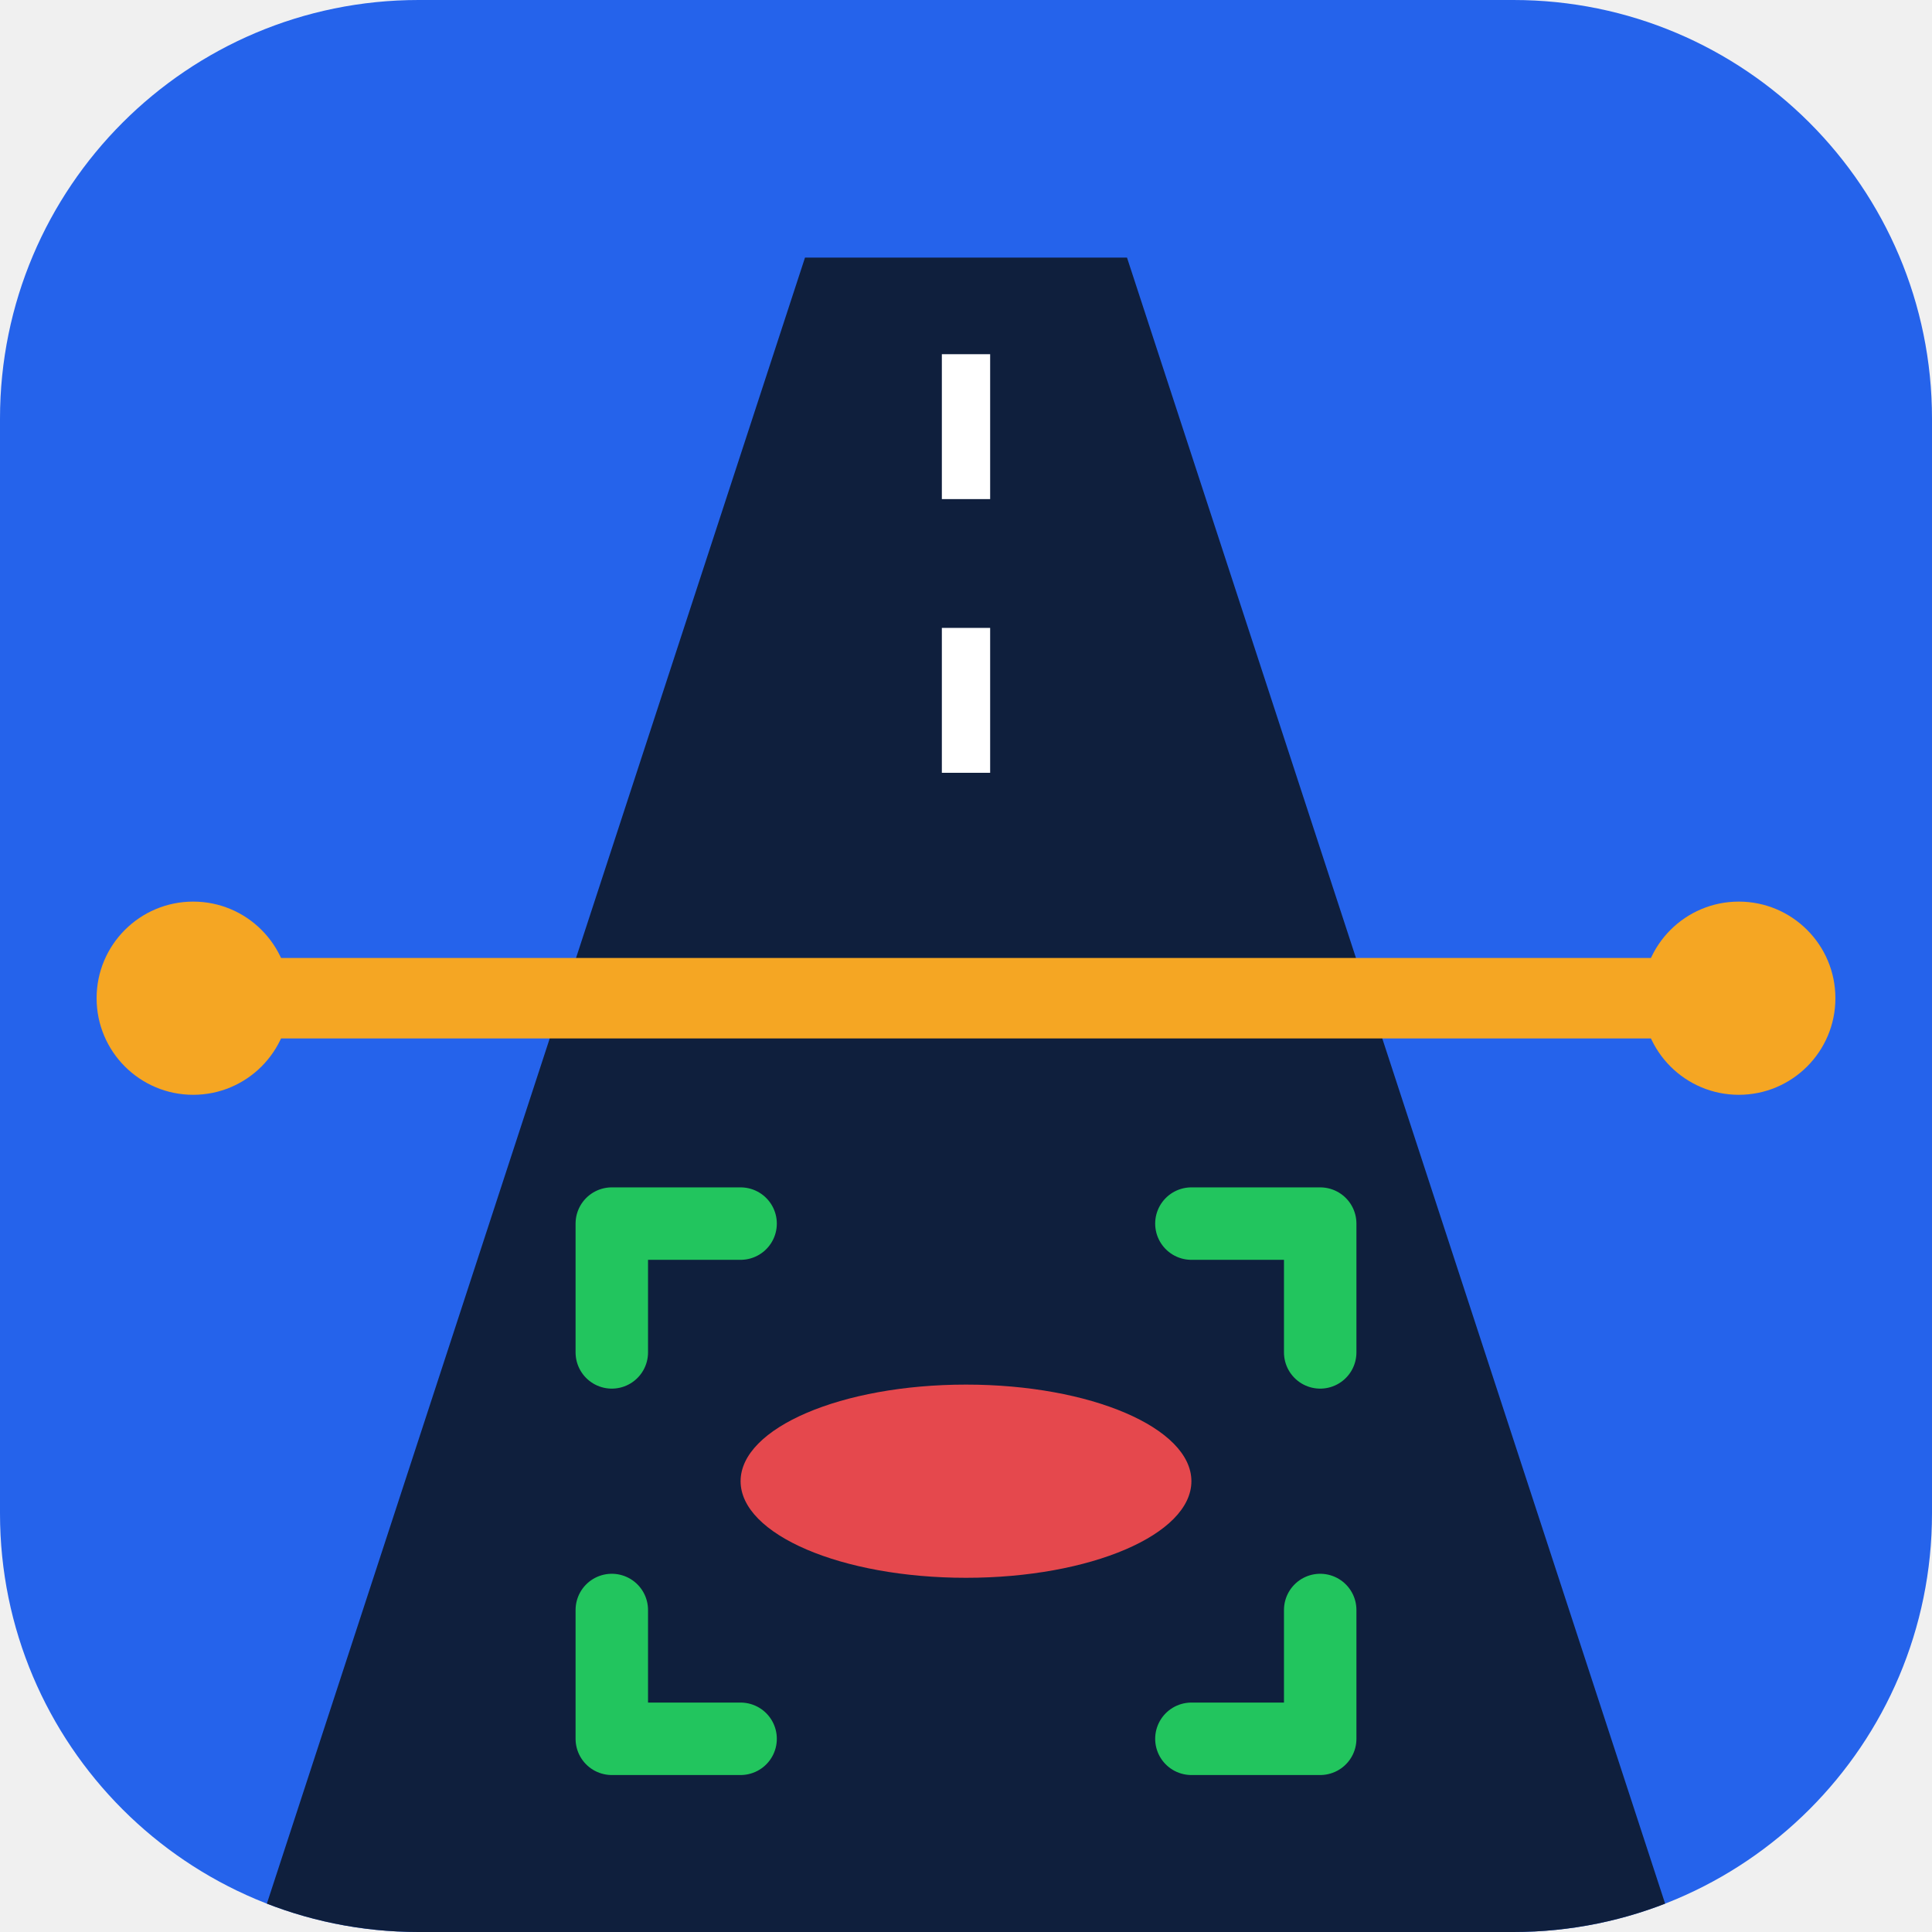
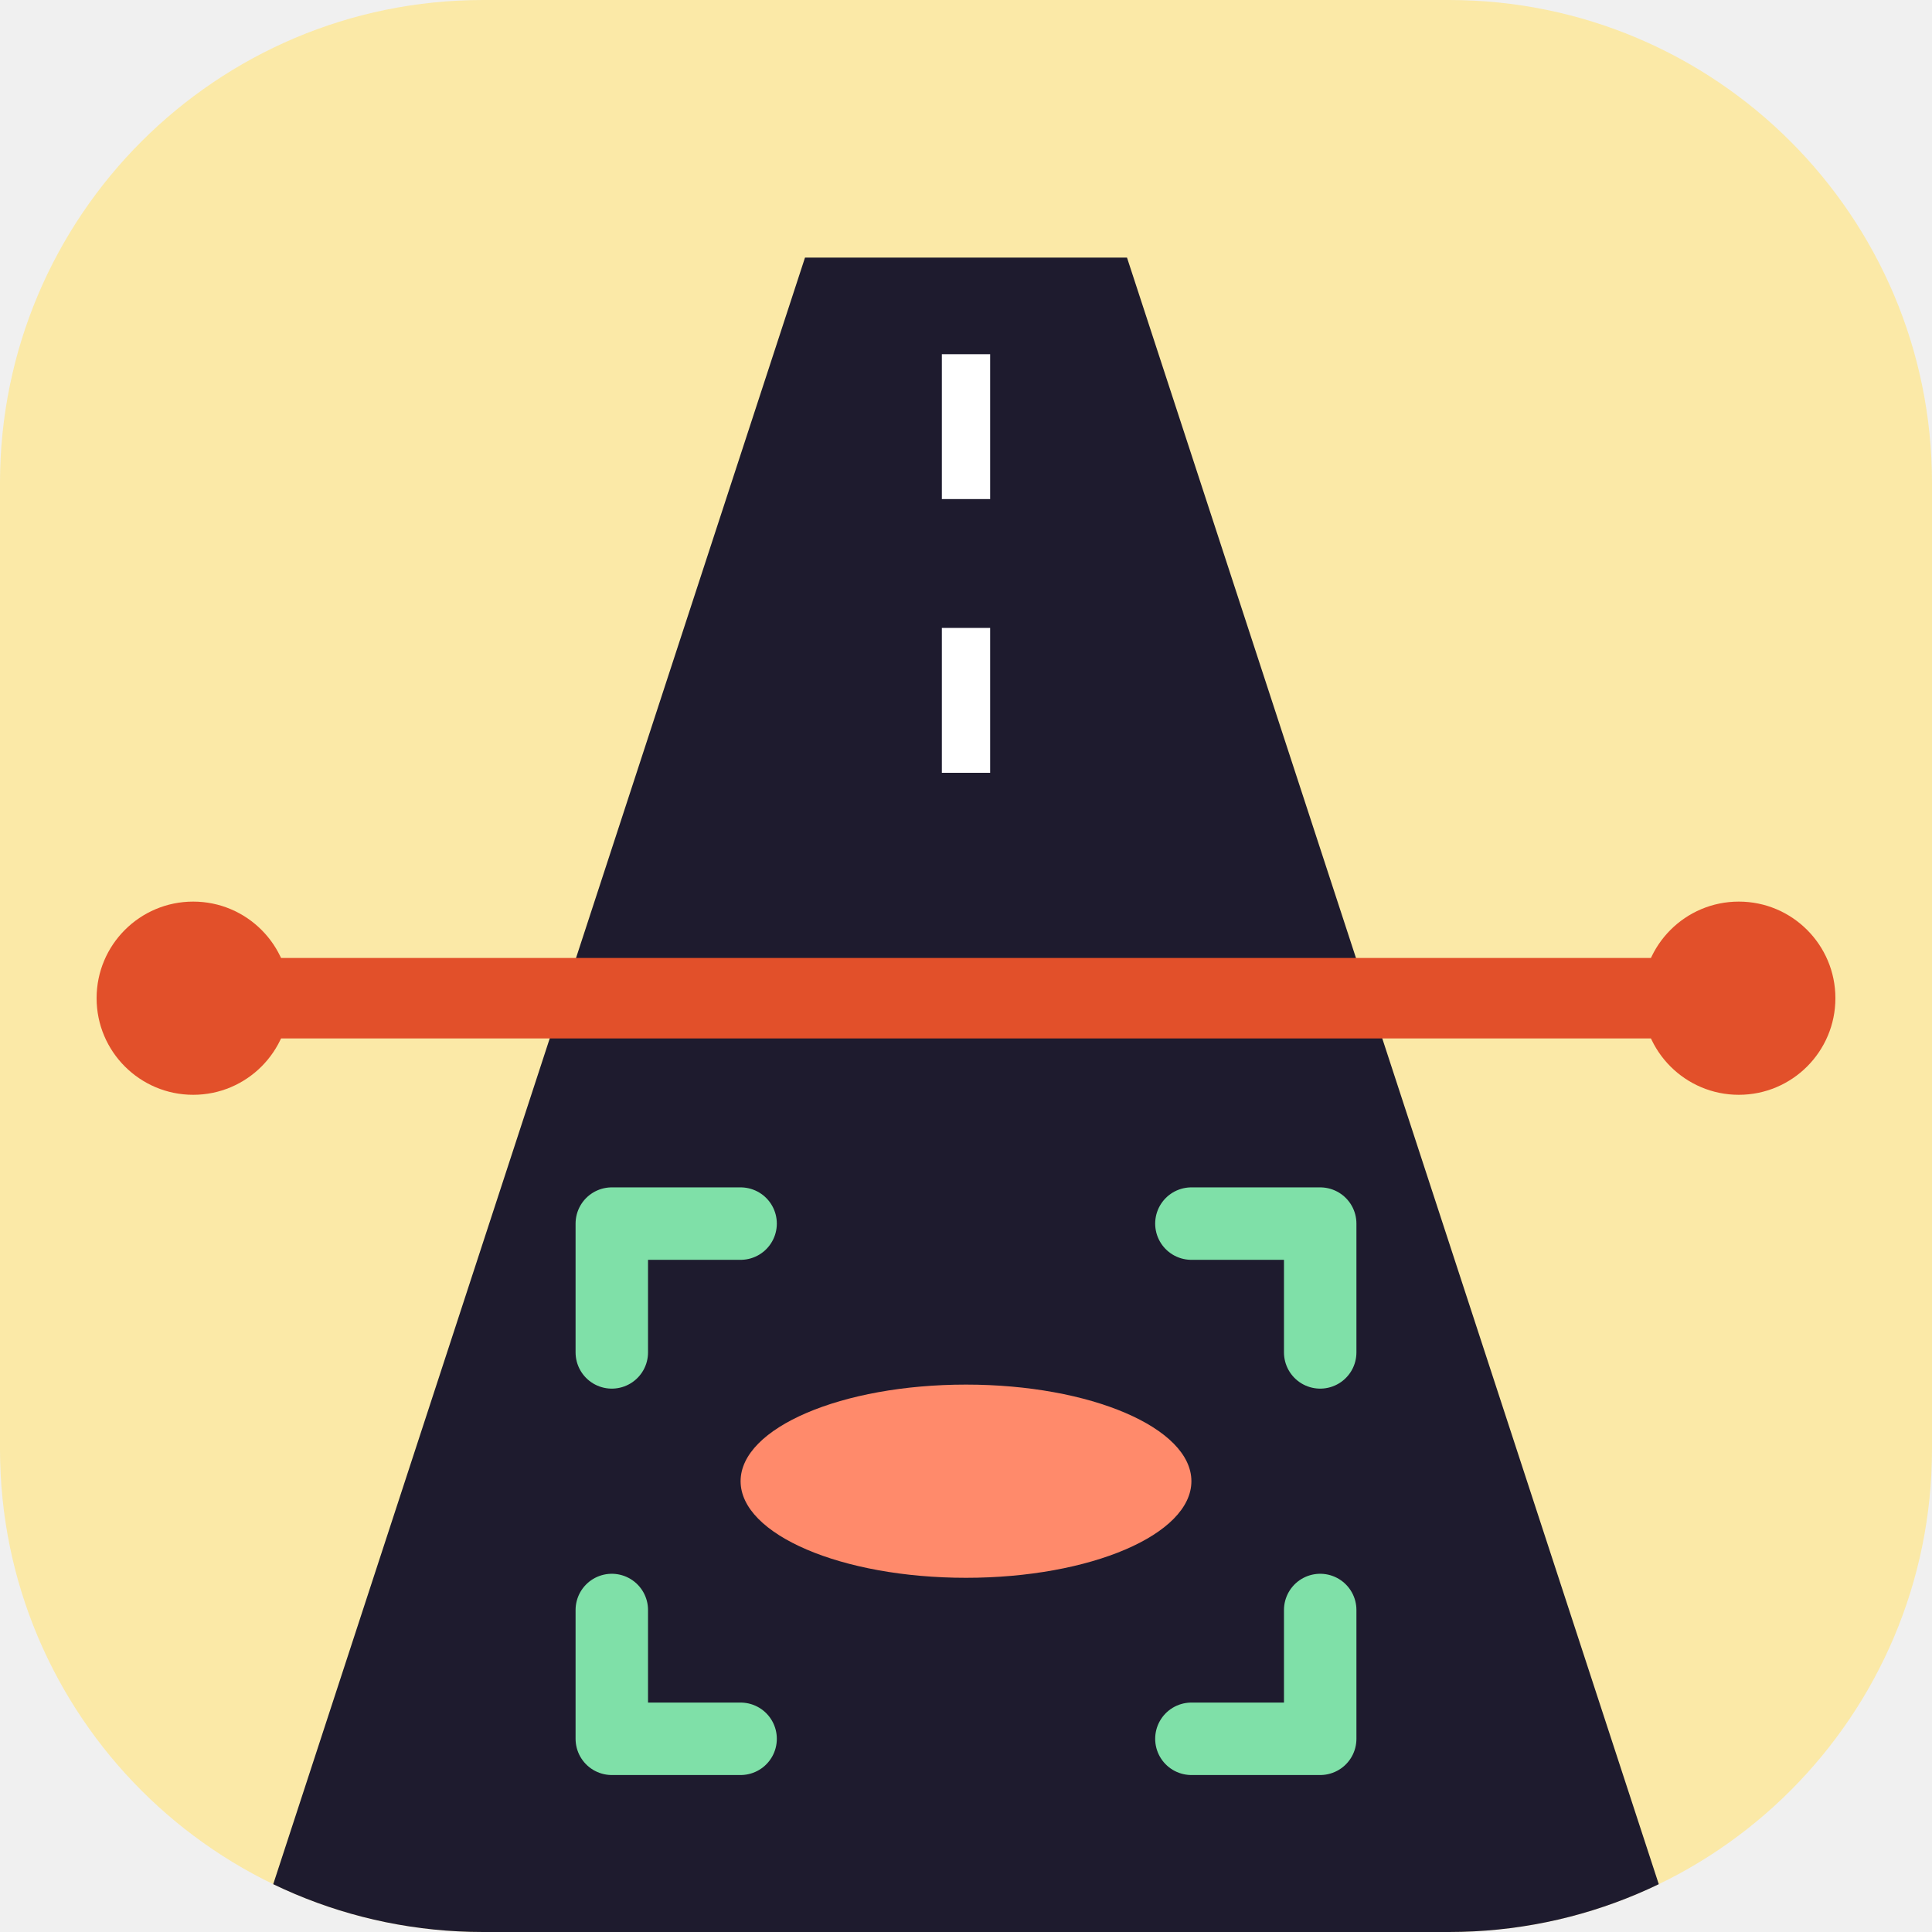
- <svg xmlns="http://www.w3.org/2000/svg" viewBox="0 0 120 120" role="img" aria-label="MargDrishti logo: scan line and green detection box around a red pothole on a road">
+ <svg xmlns="http://www.w3.org/2000/svg" viewBox="0 0 120 120" role="img" aria-label="MargDrishti logo: scan line and detection box around a pothole on a road">
  <defs>
-     <clipPath id="tile3">
-       <rect width="120" height="120" rx="26" />
+     <clipPath id="b4">
+       <rect width="120" height="120" rx="30" />
    </clipPath>
  </defs>
-   <rect width="120" height="120" rx="26" fill="#2563EB" />
-   <path clip-path="url(#tile3)" d="M16 120L50 16H70L104 120Z" fill="#0F1F3D" />
-   <path d="M60 22V54" stroke="#FFFFFF" stroke-width="3" stroke-dasharray="9 8" />
-   <path d="M12 62H108" stroke="#F5A623" stroke-width="5" stroke-linecap="round" />
-   <circle cx="108" cy="62" r="6" fill="#F5A623" />
-   <circle cx="12" cy="62" r="6" fill="#F5A623" />
-   <ellipse cx="60" cy="92" rx="14" ry="6" fill="#E5484D" />
-   <path d="M38 84V76H46M74 76H82V84M82 100V108H74M46 108H38V100" fill="none" stroke="#22C55E" stroke-width="4.5" stroke-linecap="round" stroke-linejoin="round" />
+   <g clip-path="url(#b4)">
+     <rect width="120" height="120" fill="#FBE9A7" />
+     <path d="M16 120L50 16H70L104 120Z" fill="#1E1B2E" />
+     <path d="M60 22V54" stroke="#FFFFFF" stroke-width="3" stroke-dasharray="9 8" />
+     <path d="M12 62H108" stroke="#E2502A" stroke-width="5" stroke-linecap="round" />
+     <circle cx="108" cy="62" r="6" fill="#E2502A" />
+     <circle cx="12" cy="62" r="6" fill="#E2502A" />
+     <ellipse cx="60" cy="92" rx="14" ry="6" fill="#FF8A6B" />
+     <path d="M38 84V76H46M74 76H82V84M82 100V108H74M46 108H38V100" fill="none" stroke="#7FE0A8" stroke-width="4.5" stroke-linecap="round" stroke-linejoin="round" />
+   </g>
</svg>
